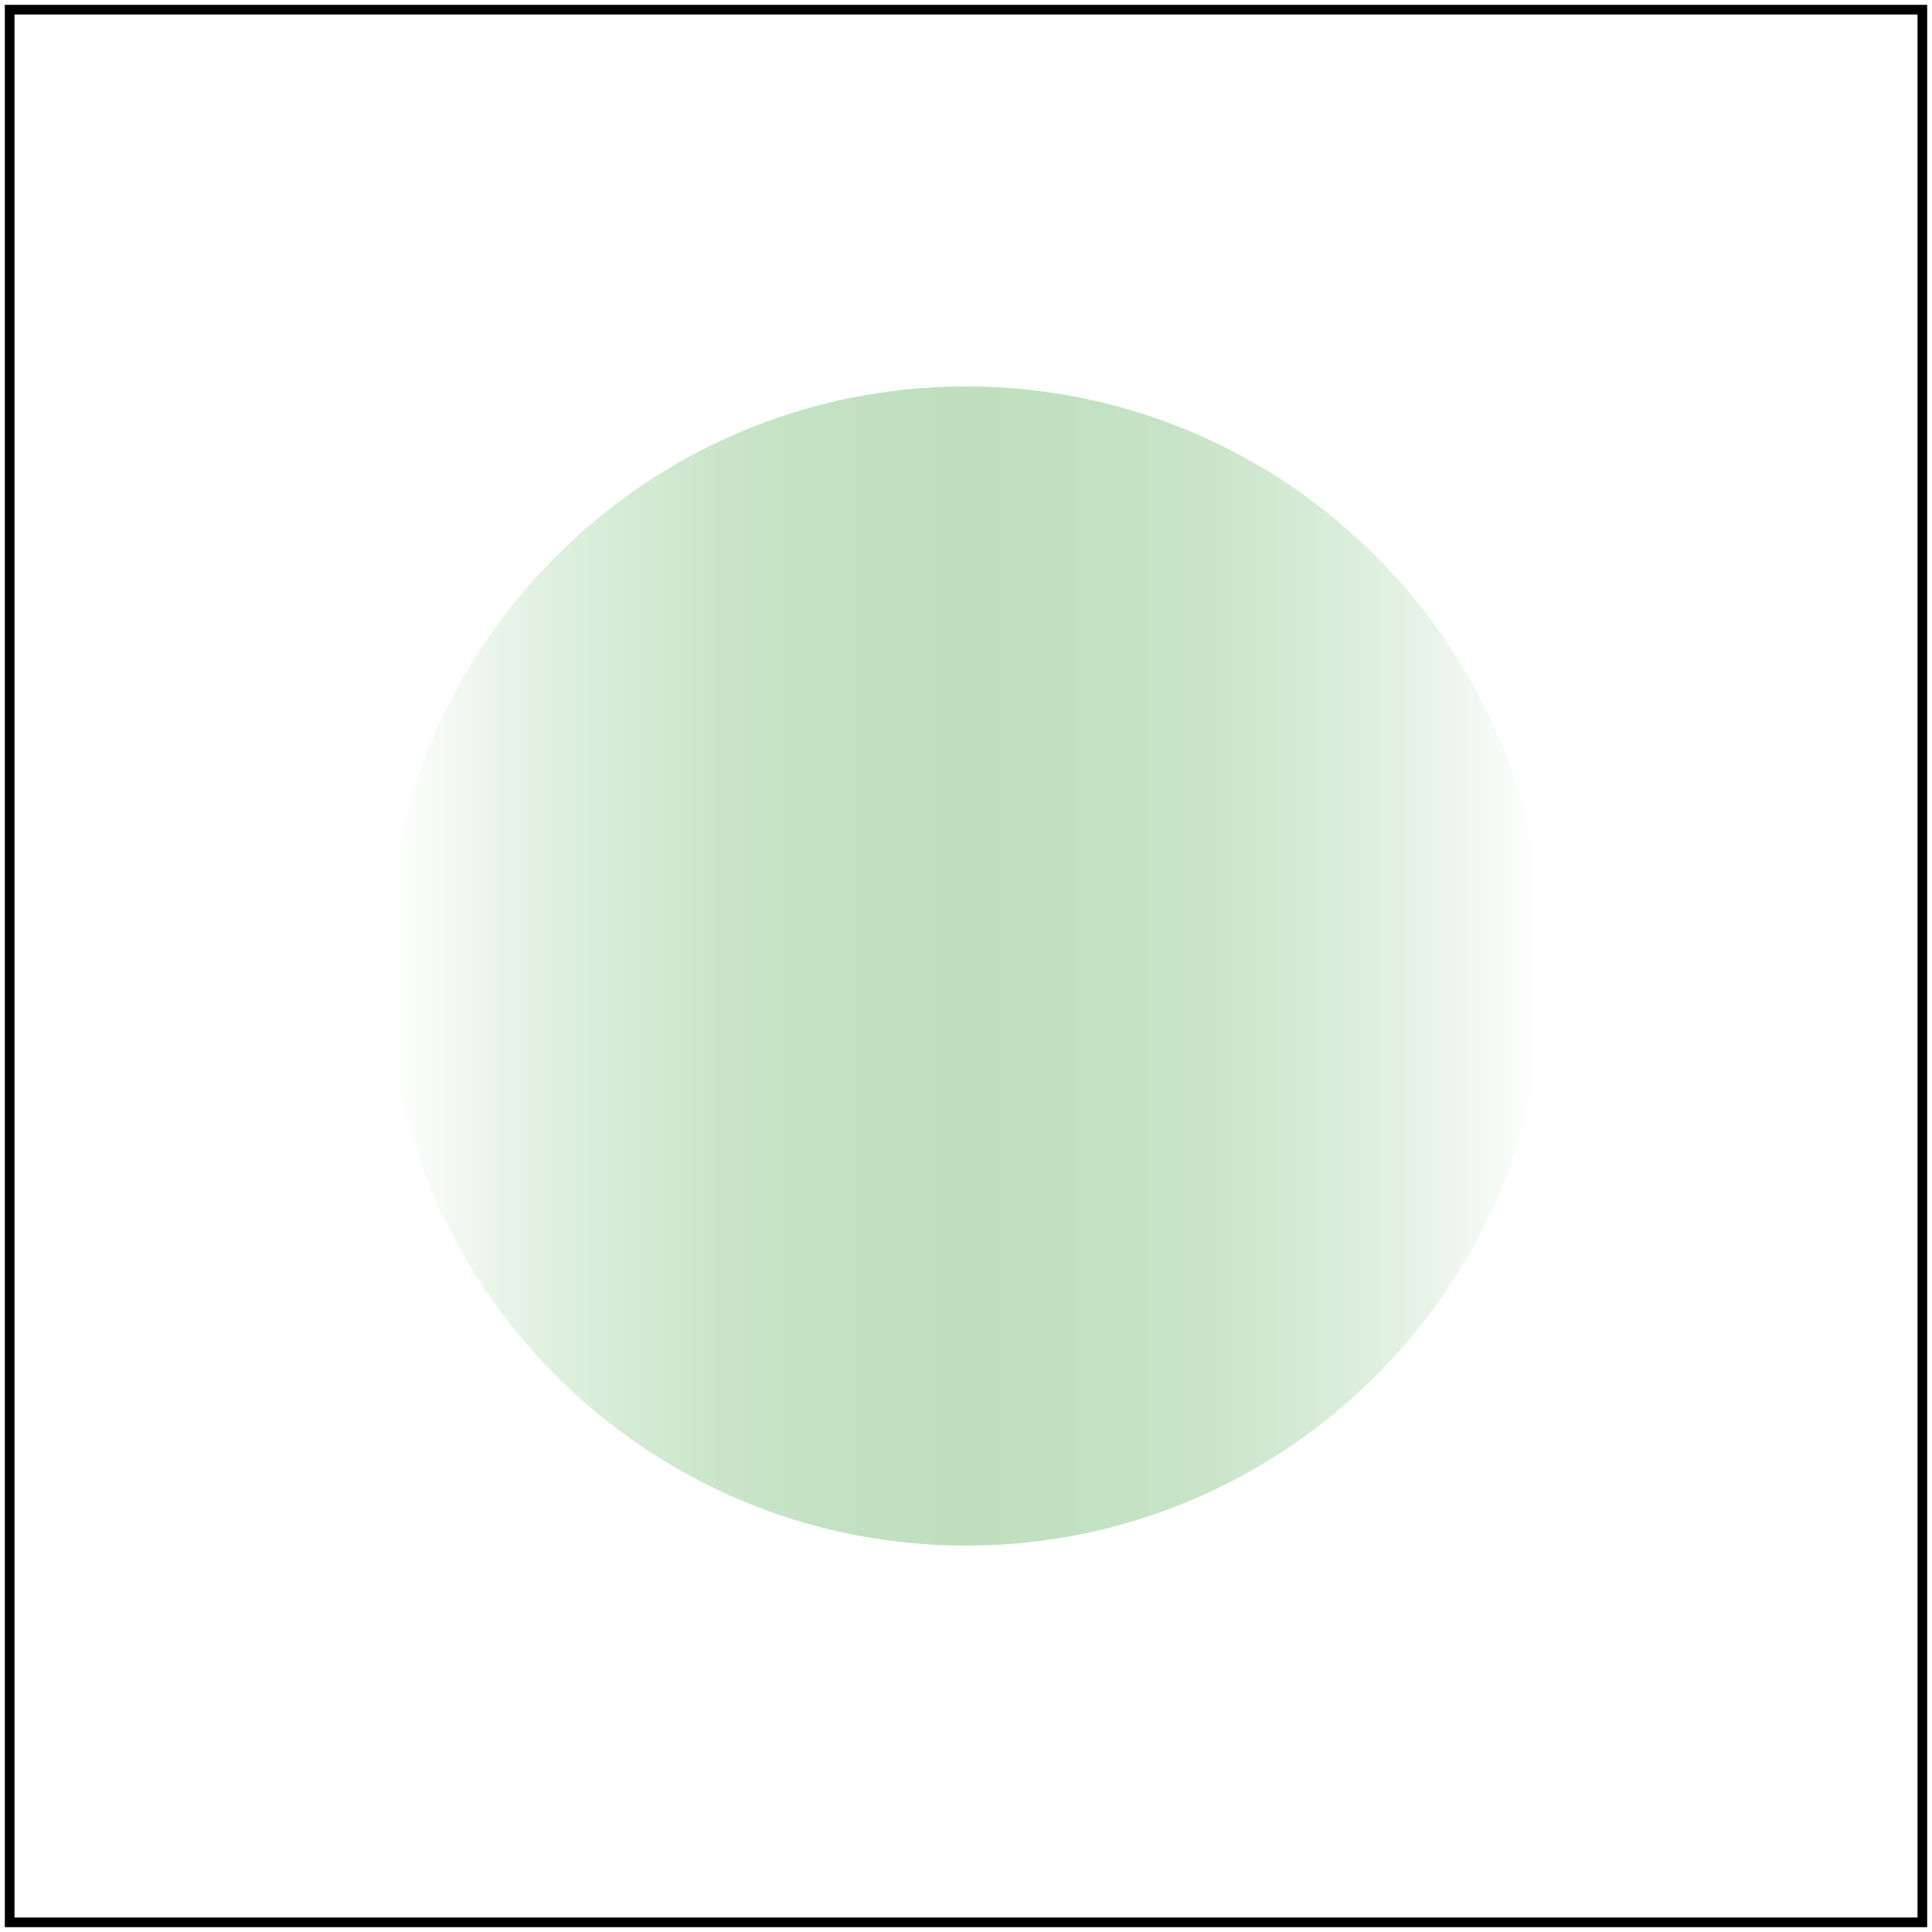
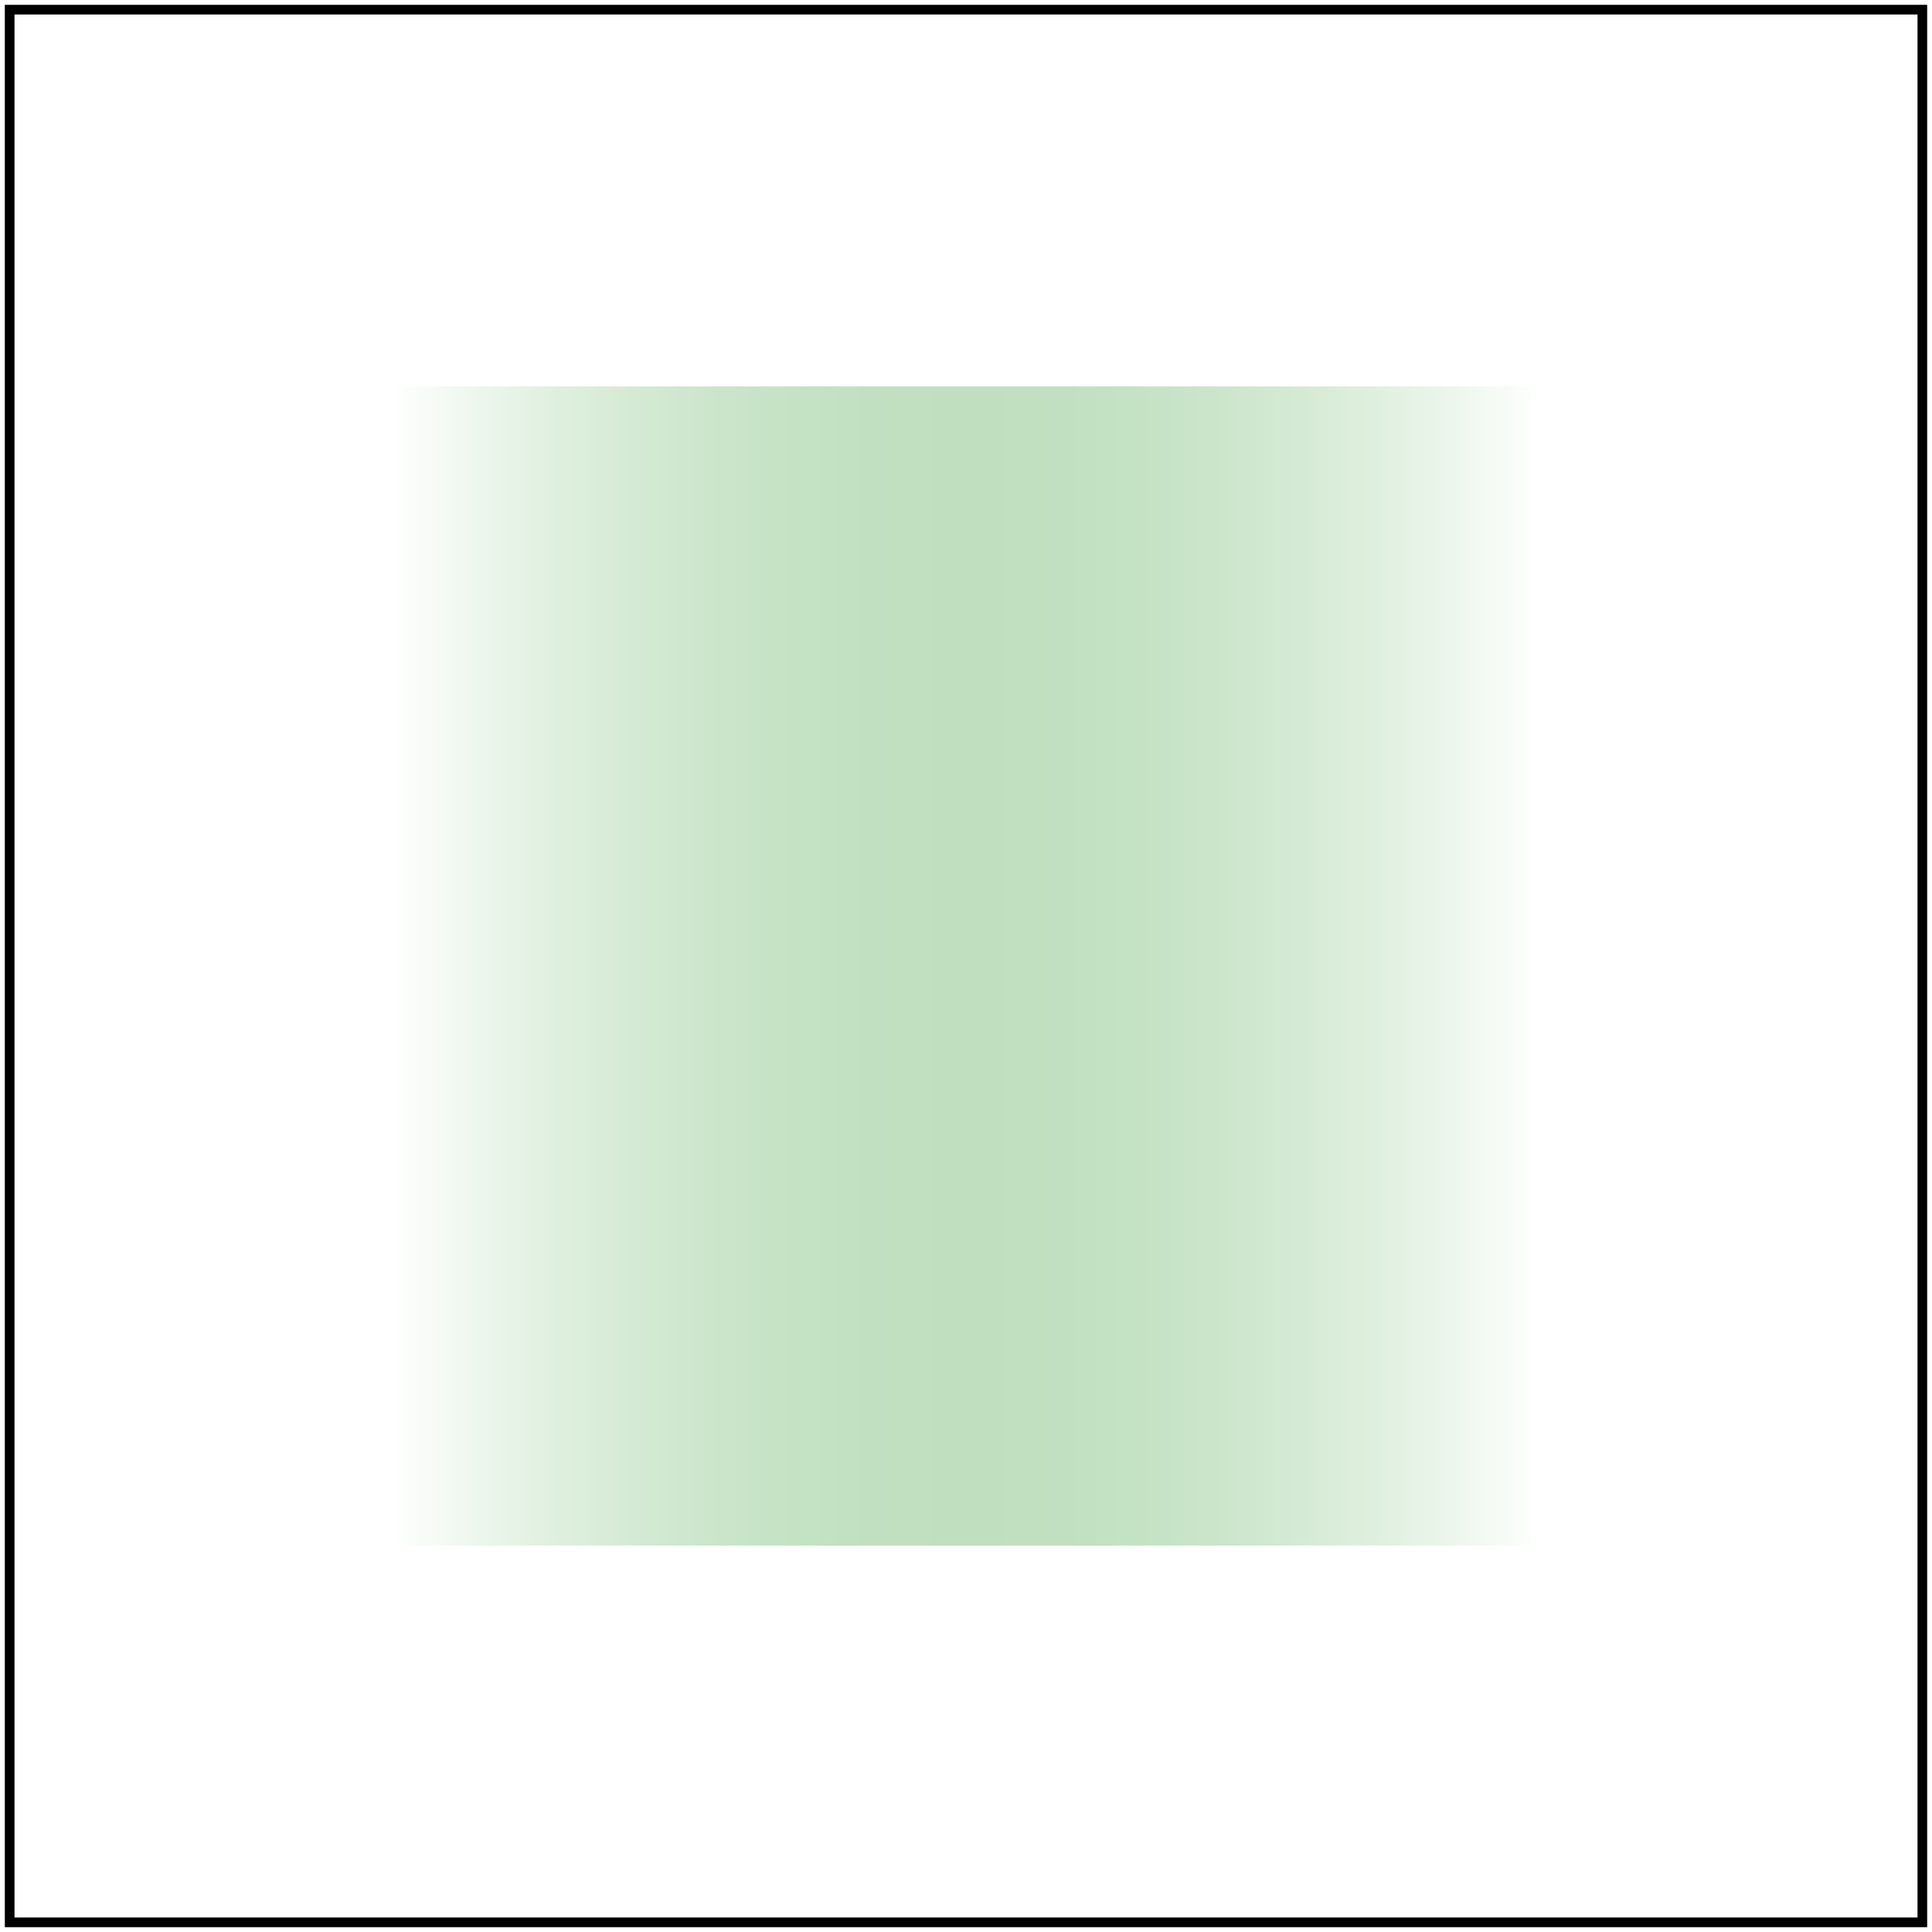
<svg xmlns="http://www.w3.org/2000/svg" id="svg1" viewBox="0 0 200 200">
  <linearGradient id="lg1">
    <stop offset="0" stop-color="white" stop-opacity="0" />
    <stop offset="1" stop-color="black" />
  </linearGradient>
  <mask id="mask1" maskContentUnits="objectBoundingBox">
-     <circle id="circle1" cx="0.5" cy="0.5" r="0.3" fill="url(#lg1)" />
+     <rect id="rect1" x="0.2" y="0.2" width="0.6" height="0.6" fill="url(#lg1)" />
  </mask>
-   <rect id="rect1" x="0" y="0" width="200" height="200" fill="green" mask="url(#mask1)" />
+   <rect id="rect2" x="0" y="0" width="200" height="200" fill="green" mask="url(#mask1)" />
  <rect id="frame" x="1" y="1" width="198" height="198" fill="none" stroke="black" />
</svg>
